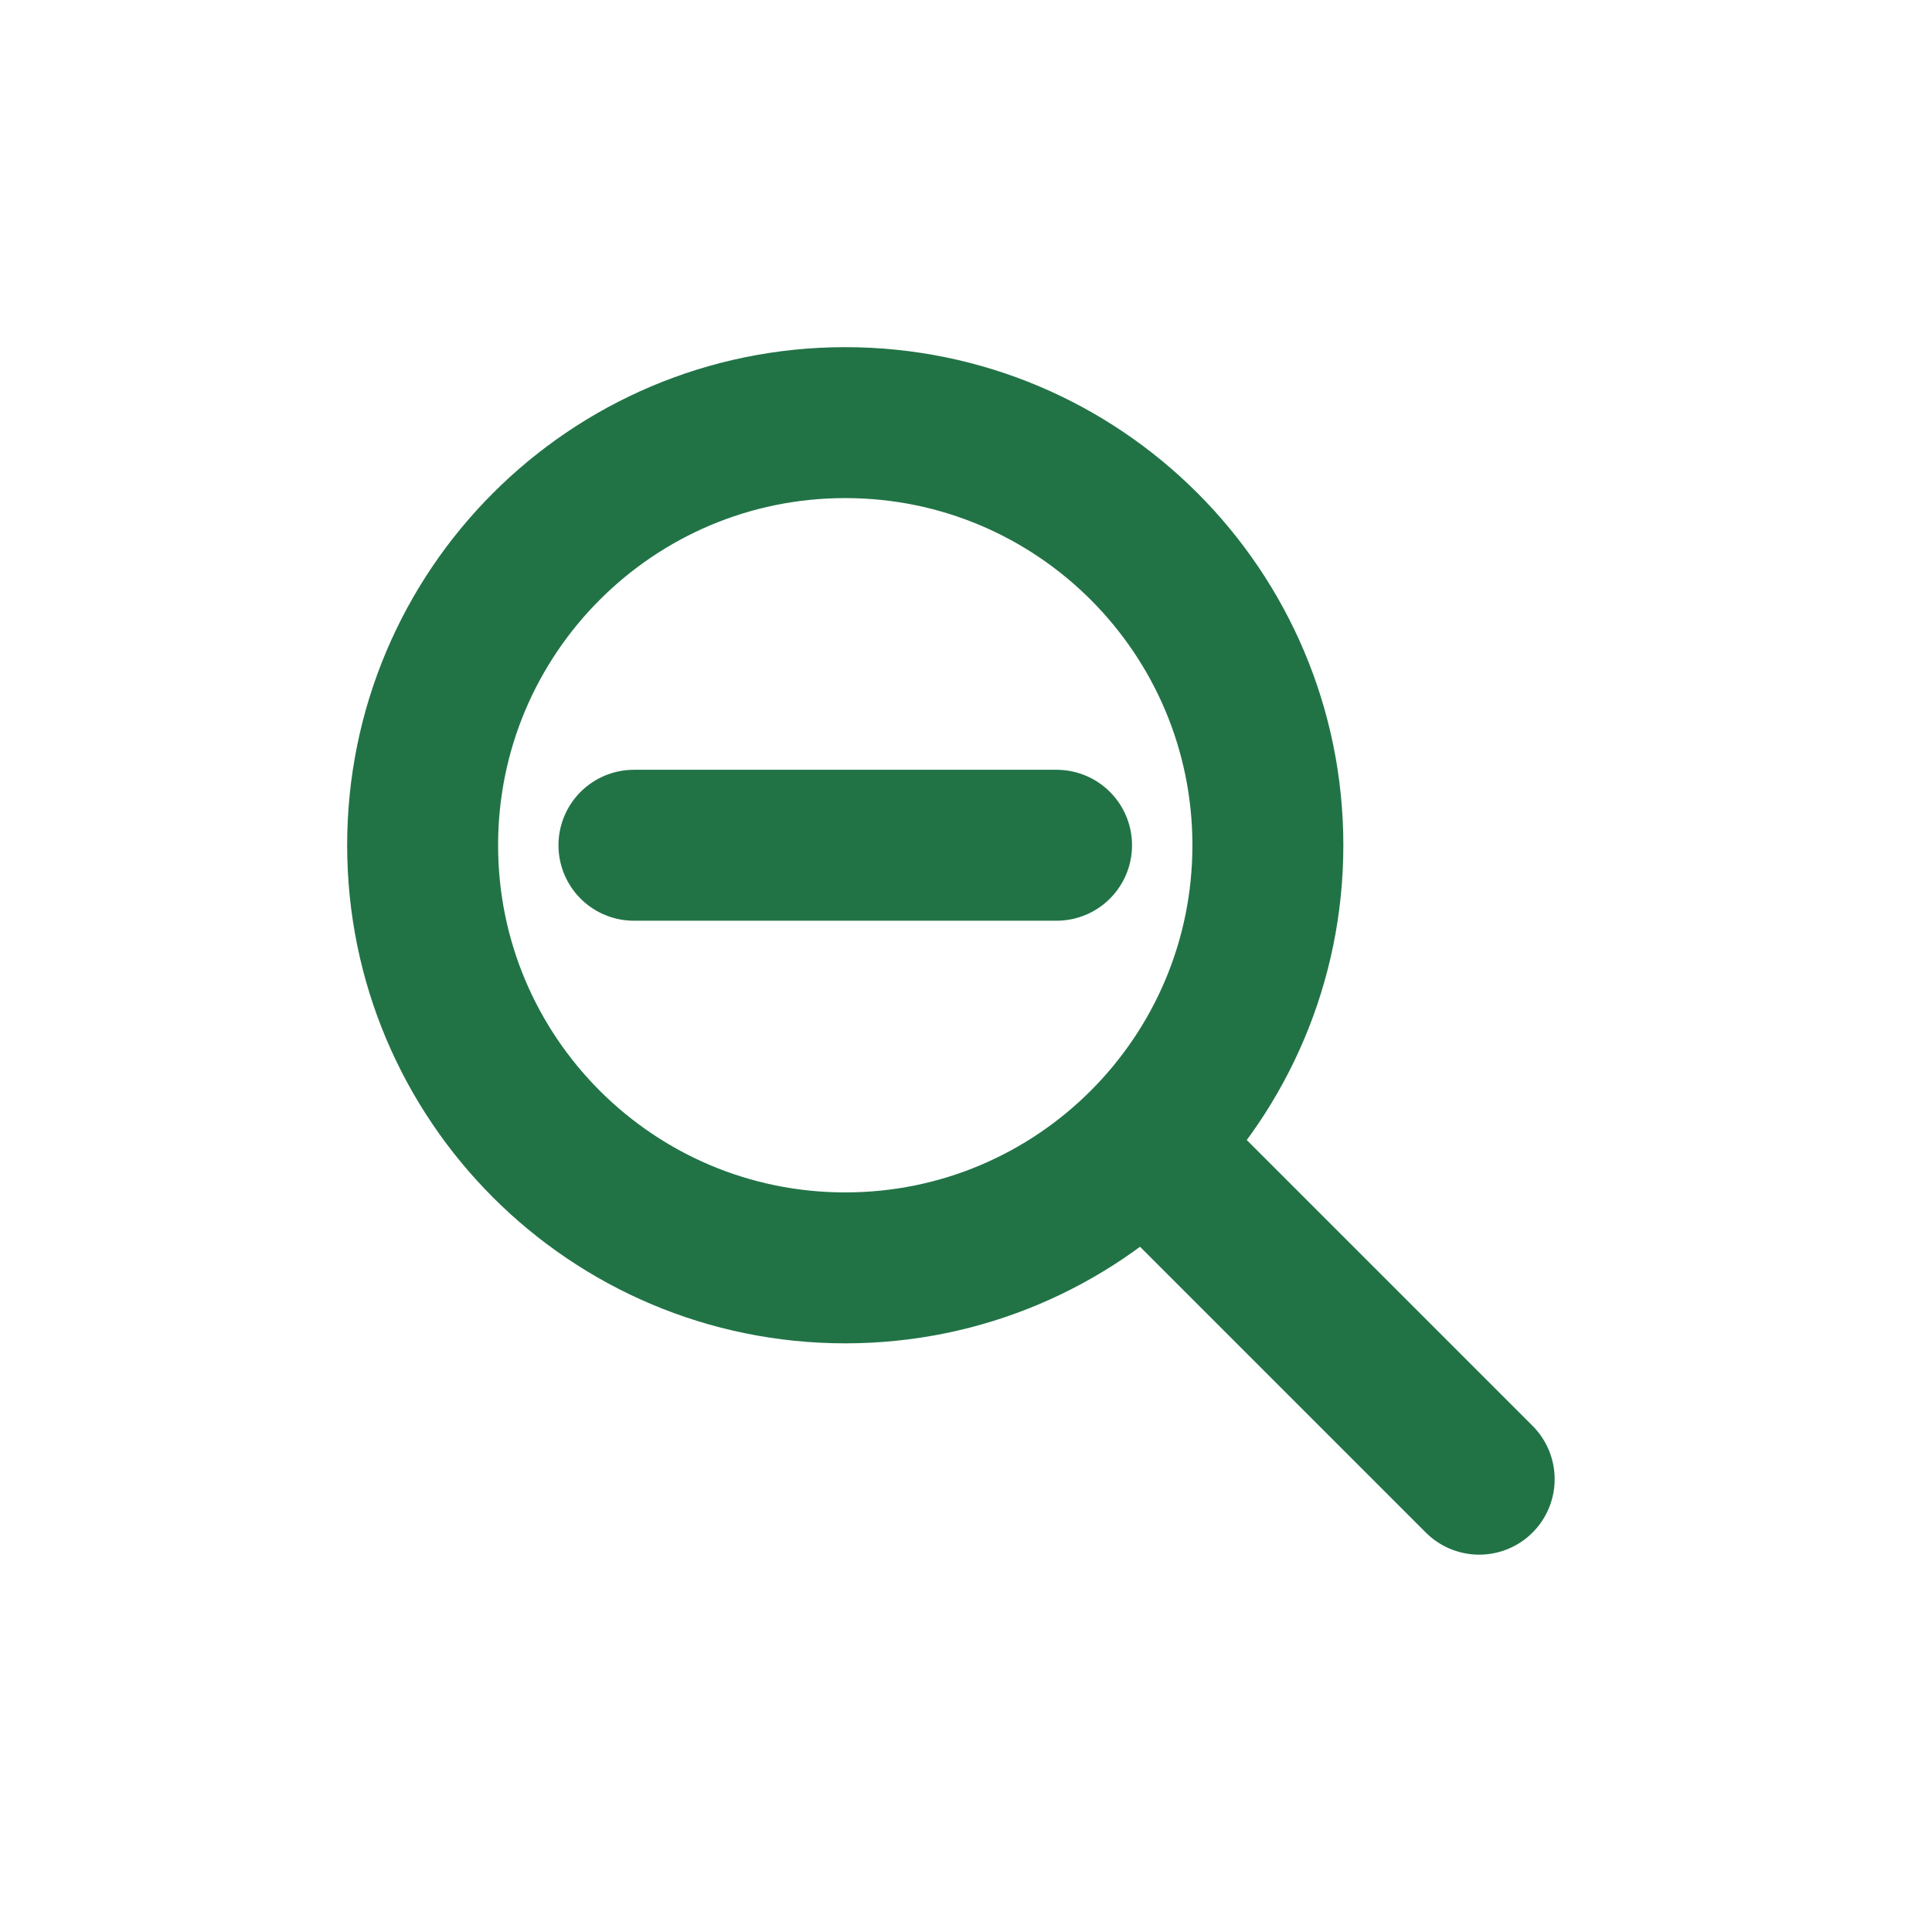
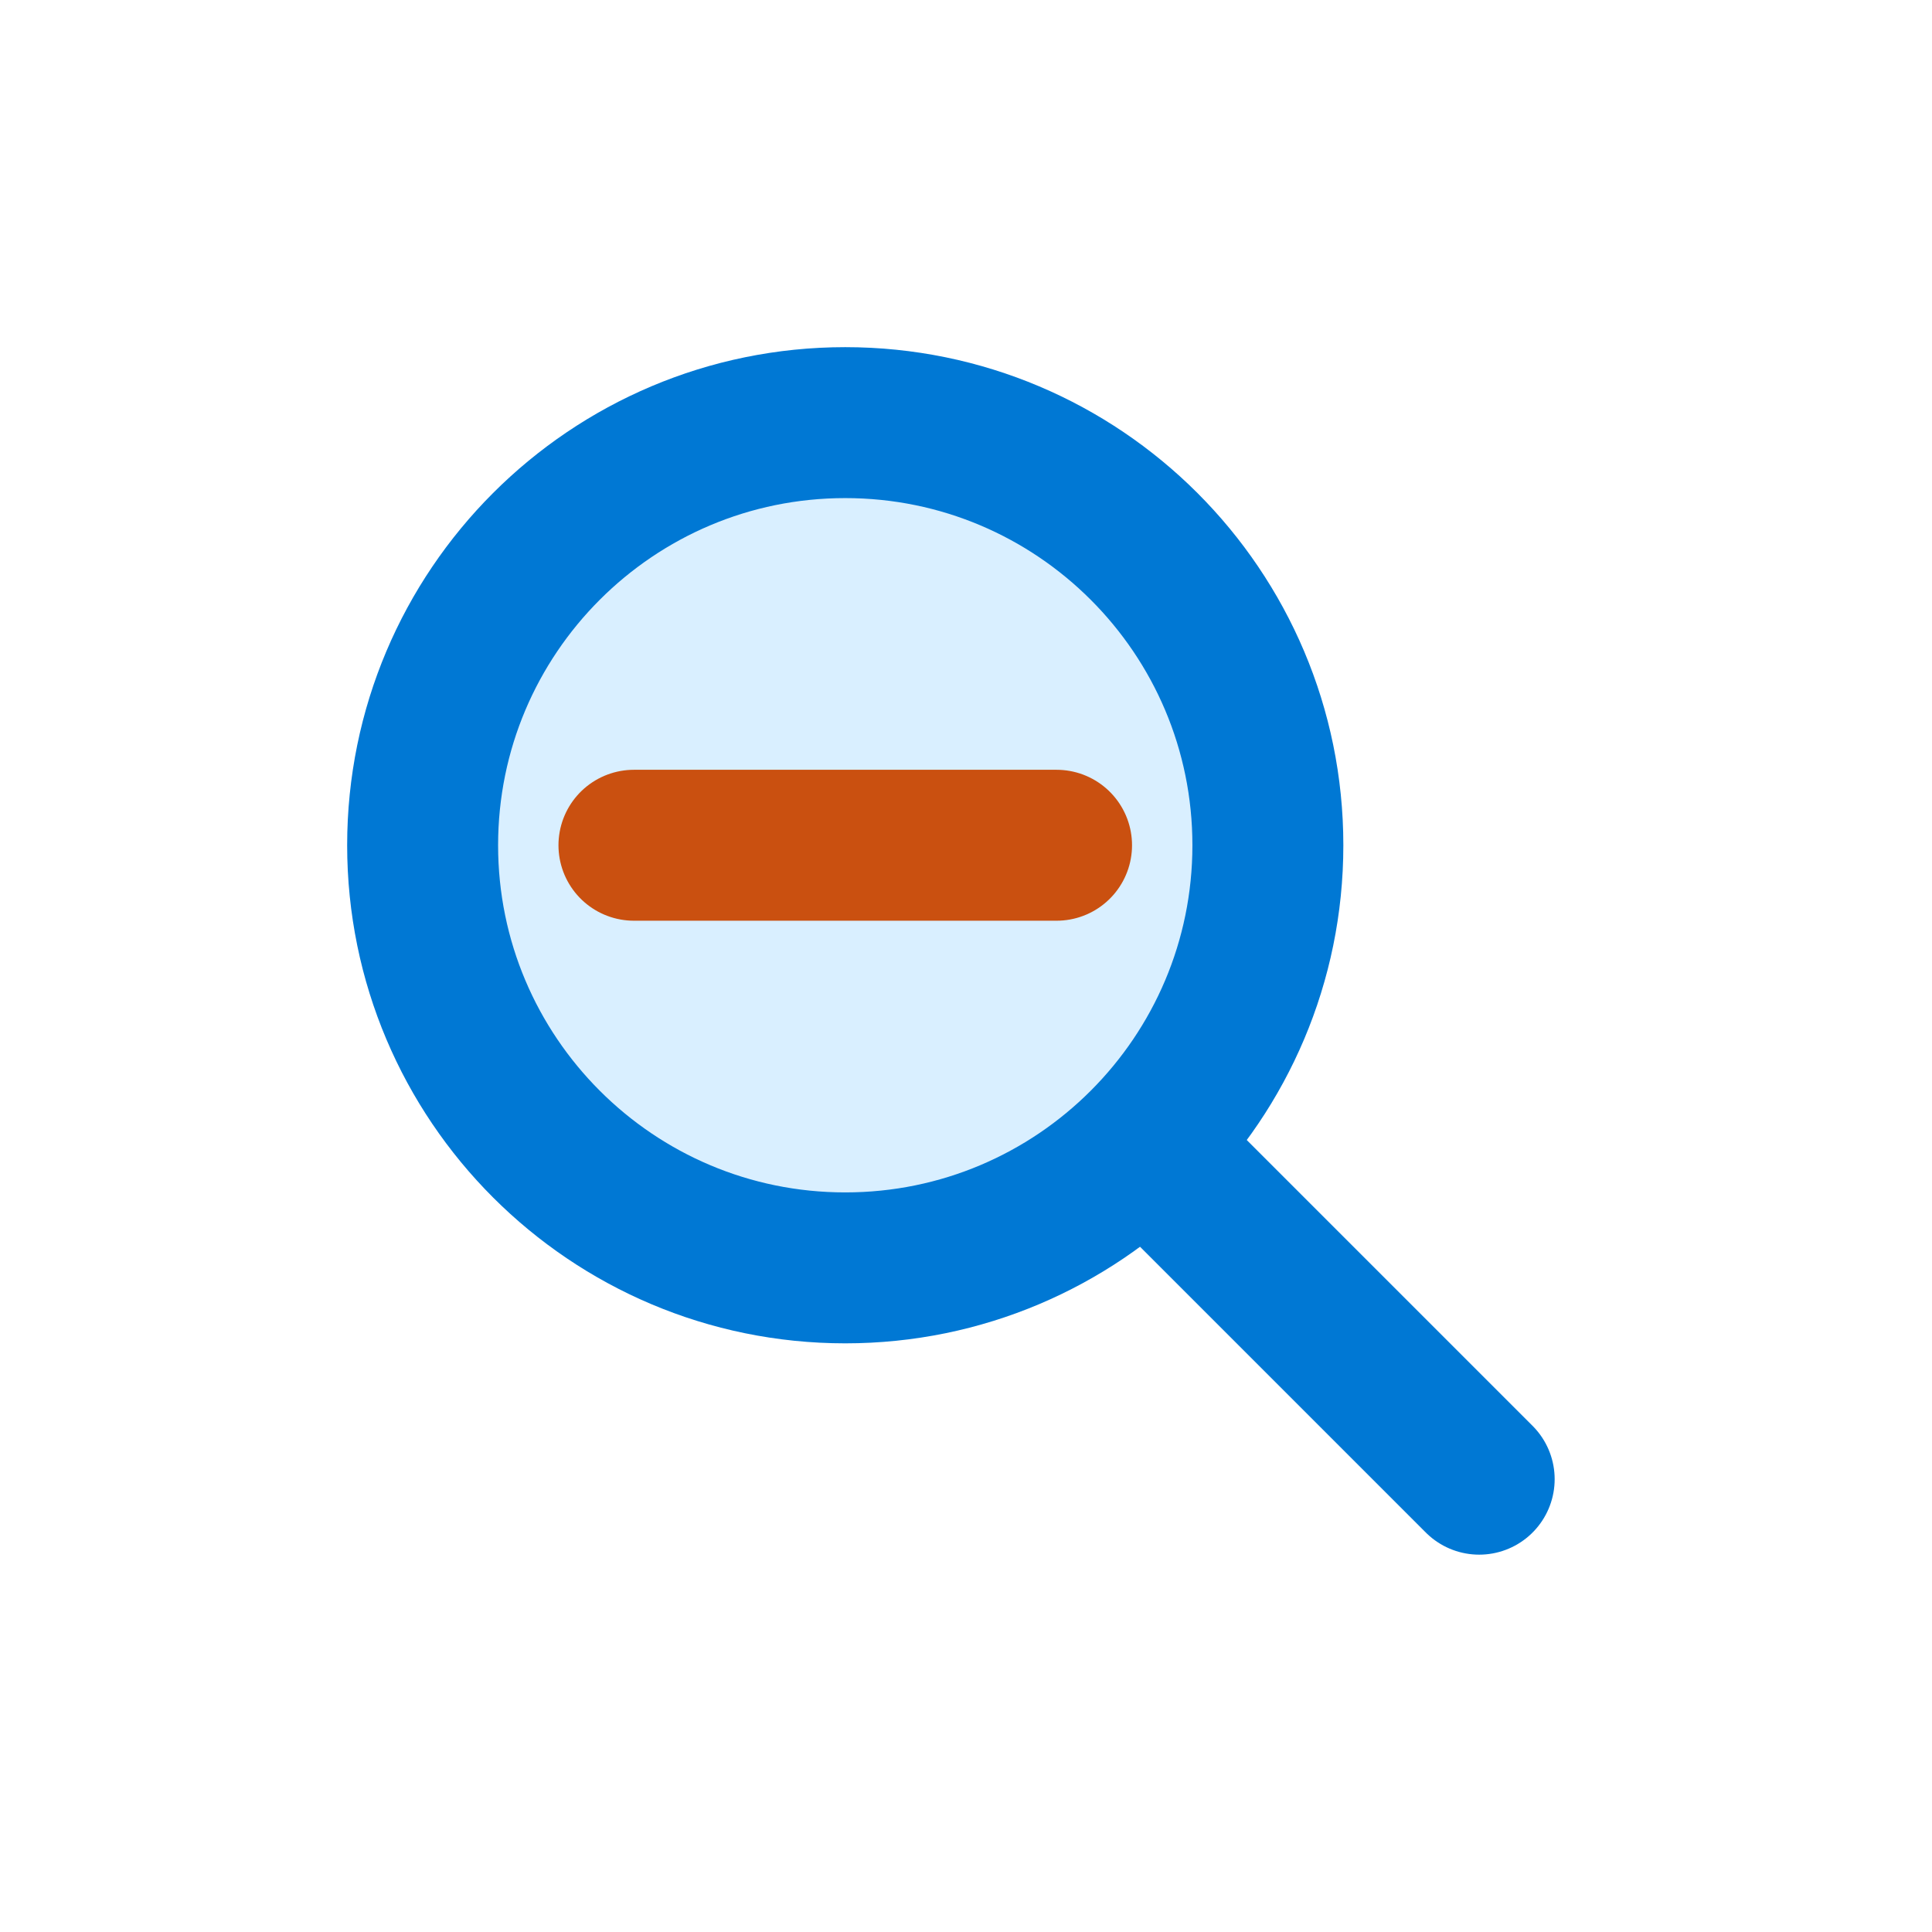
<svg xmlns="http://www.w3.org/2000/svg" viewBox="0 0 64 64">
-   <circle cx="28" cy="28" r="14" fill="none" stroke="#217346" stroke-width="5" />
-   <path d="M21 28h14M39 39l10 10" stroke="#217346" stroke-width="5" stroke-linecap="round" />
+   <circle cx="28" cy="28" r="14" fill="#d9efff" stroke="#0078d4" stroke-width="5" />
+   <path d="M21 28h14" stroke="#ca5010" stroke-width="5" stroke-linecap="round" />
+   <path d="M39 39l10 10" stroke="#0078d4" stroke-width="5" stroke-linecap="round" />
</svg>
